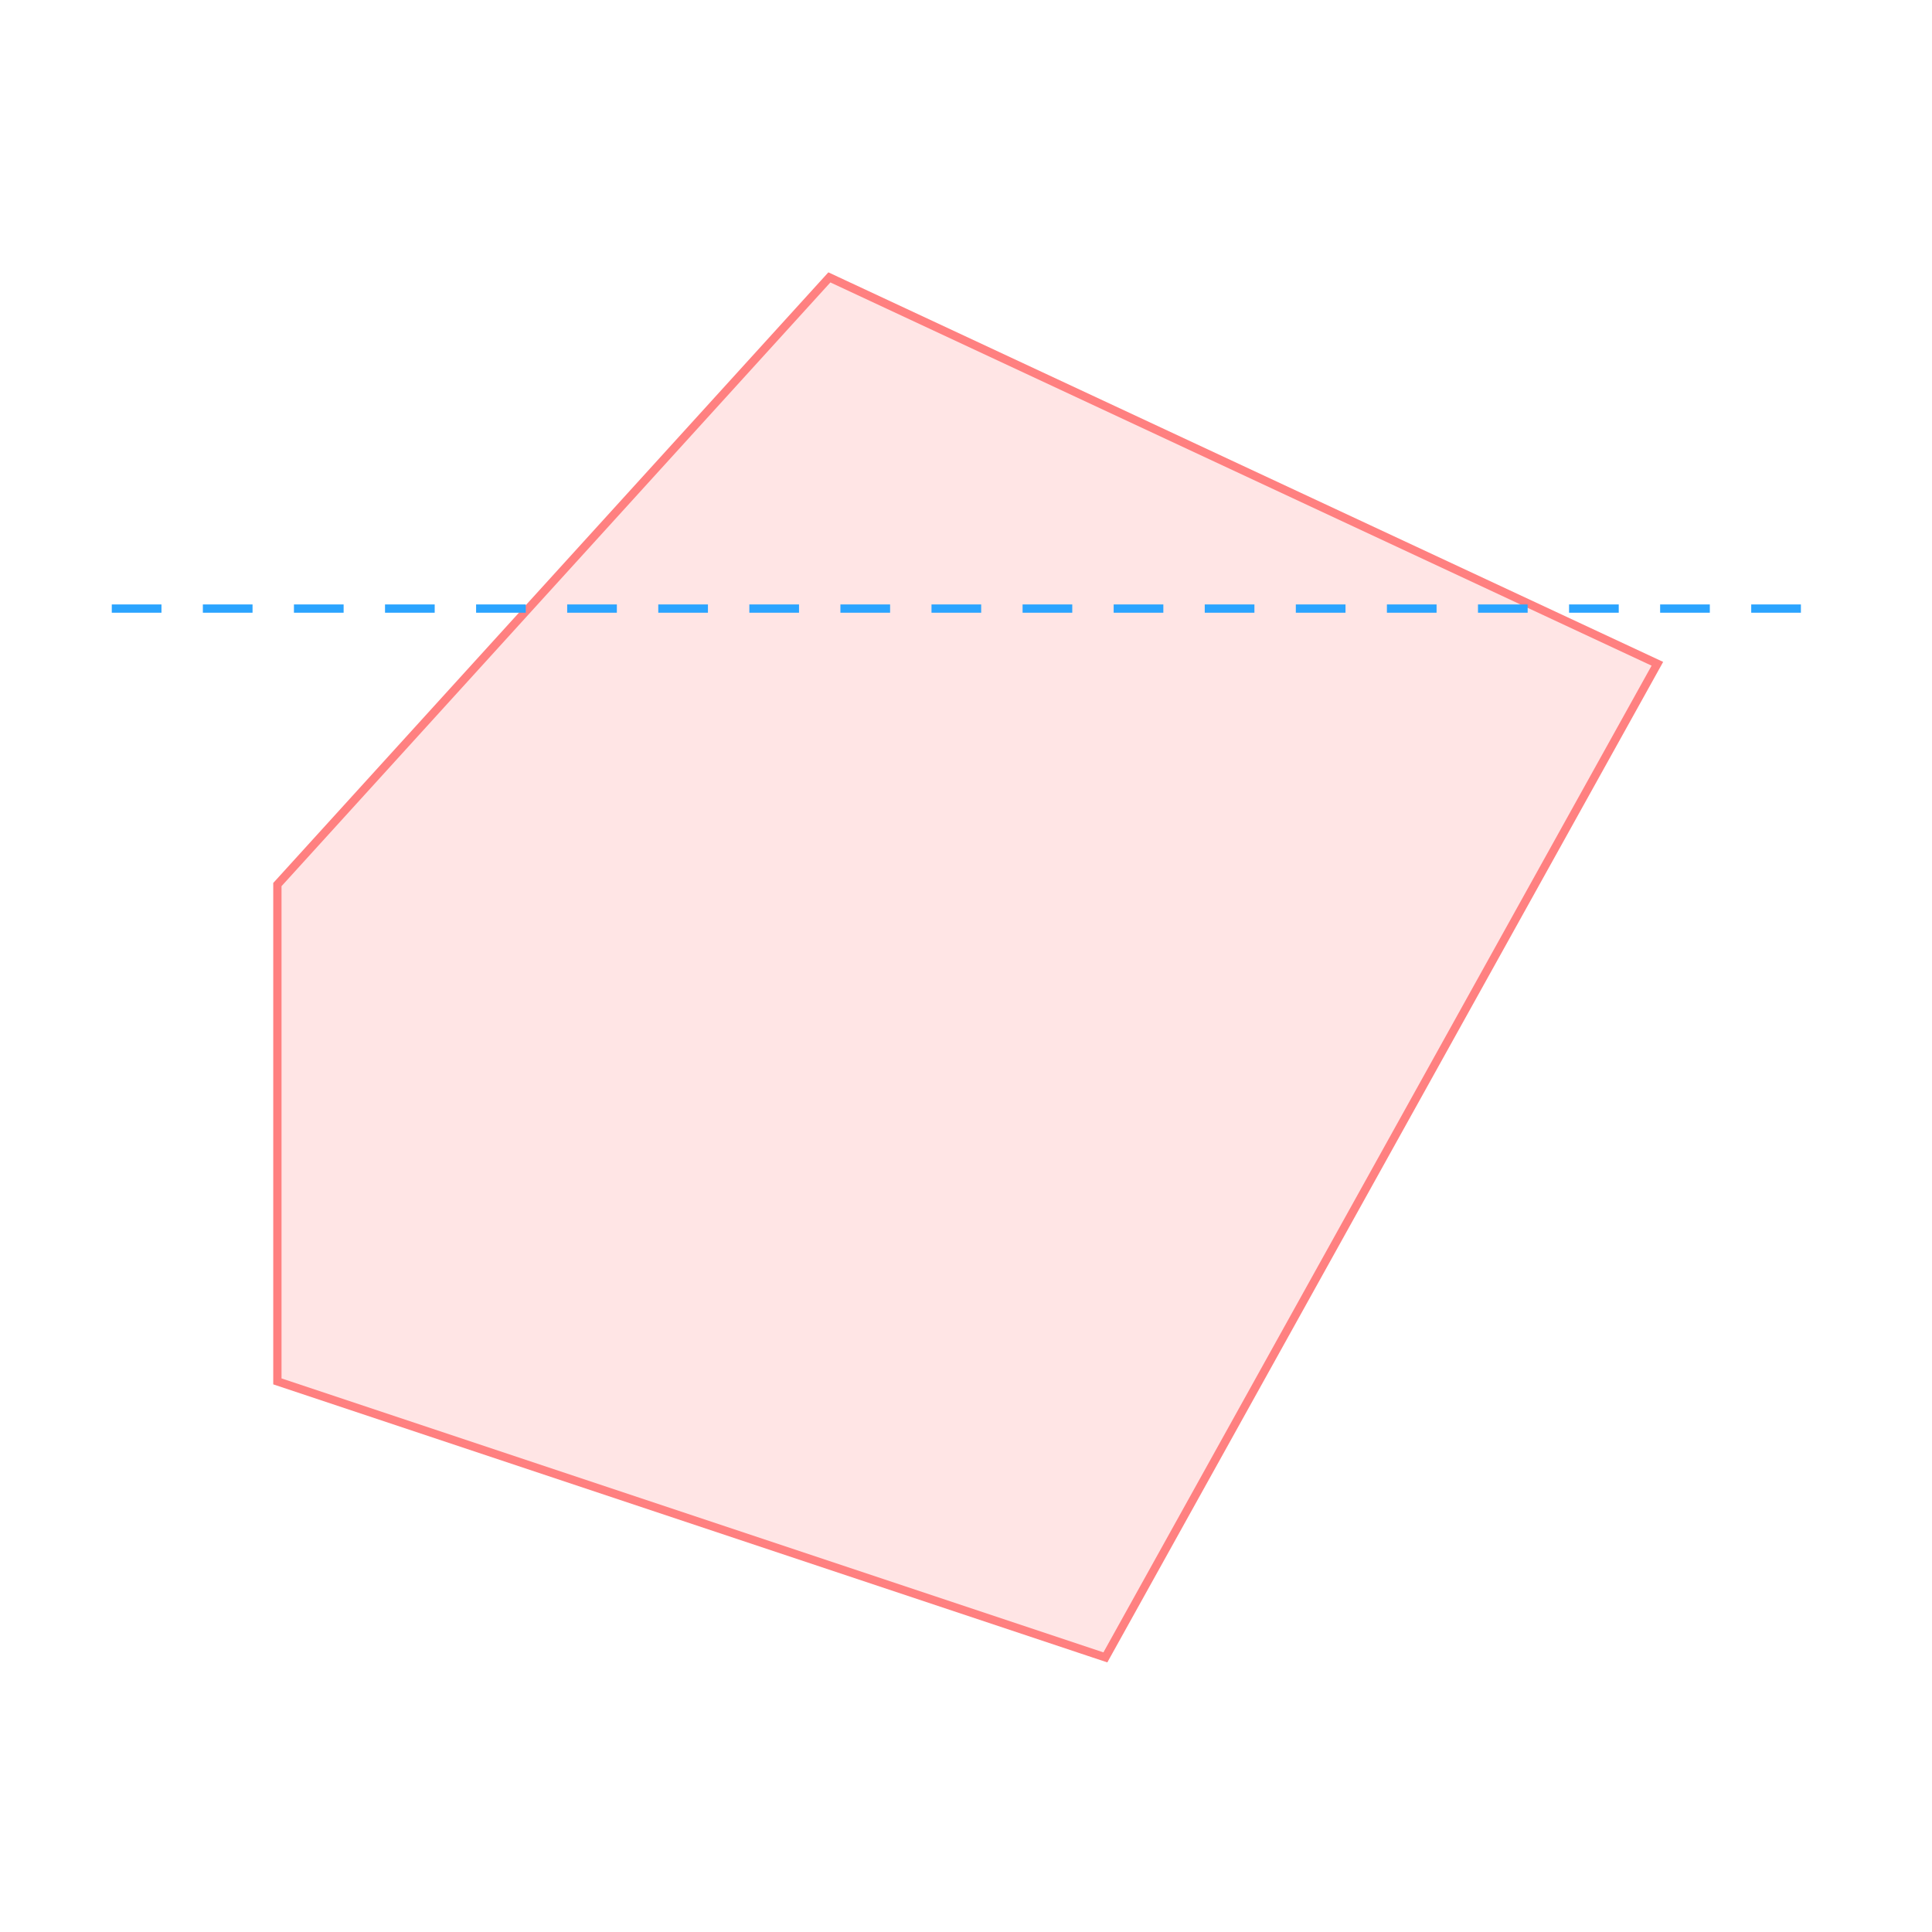
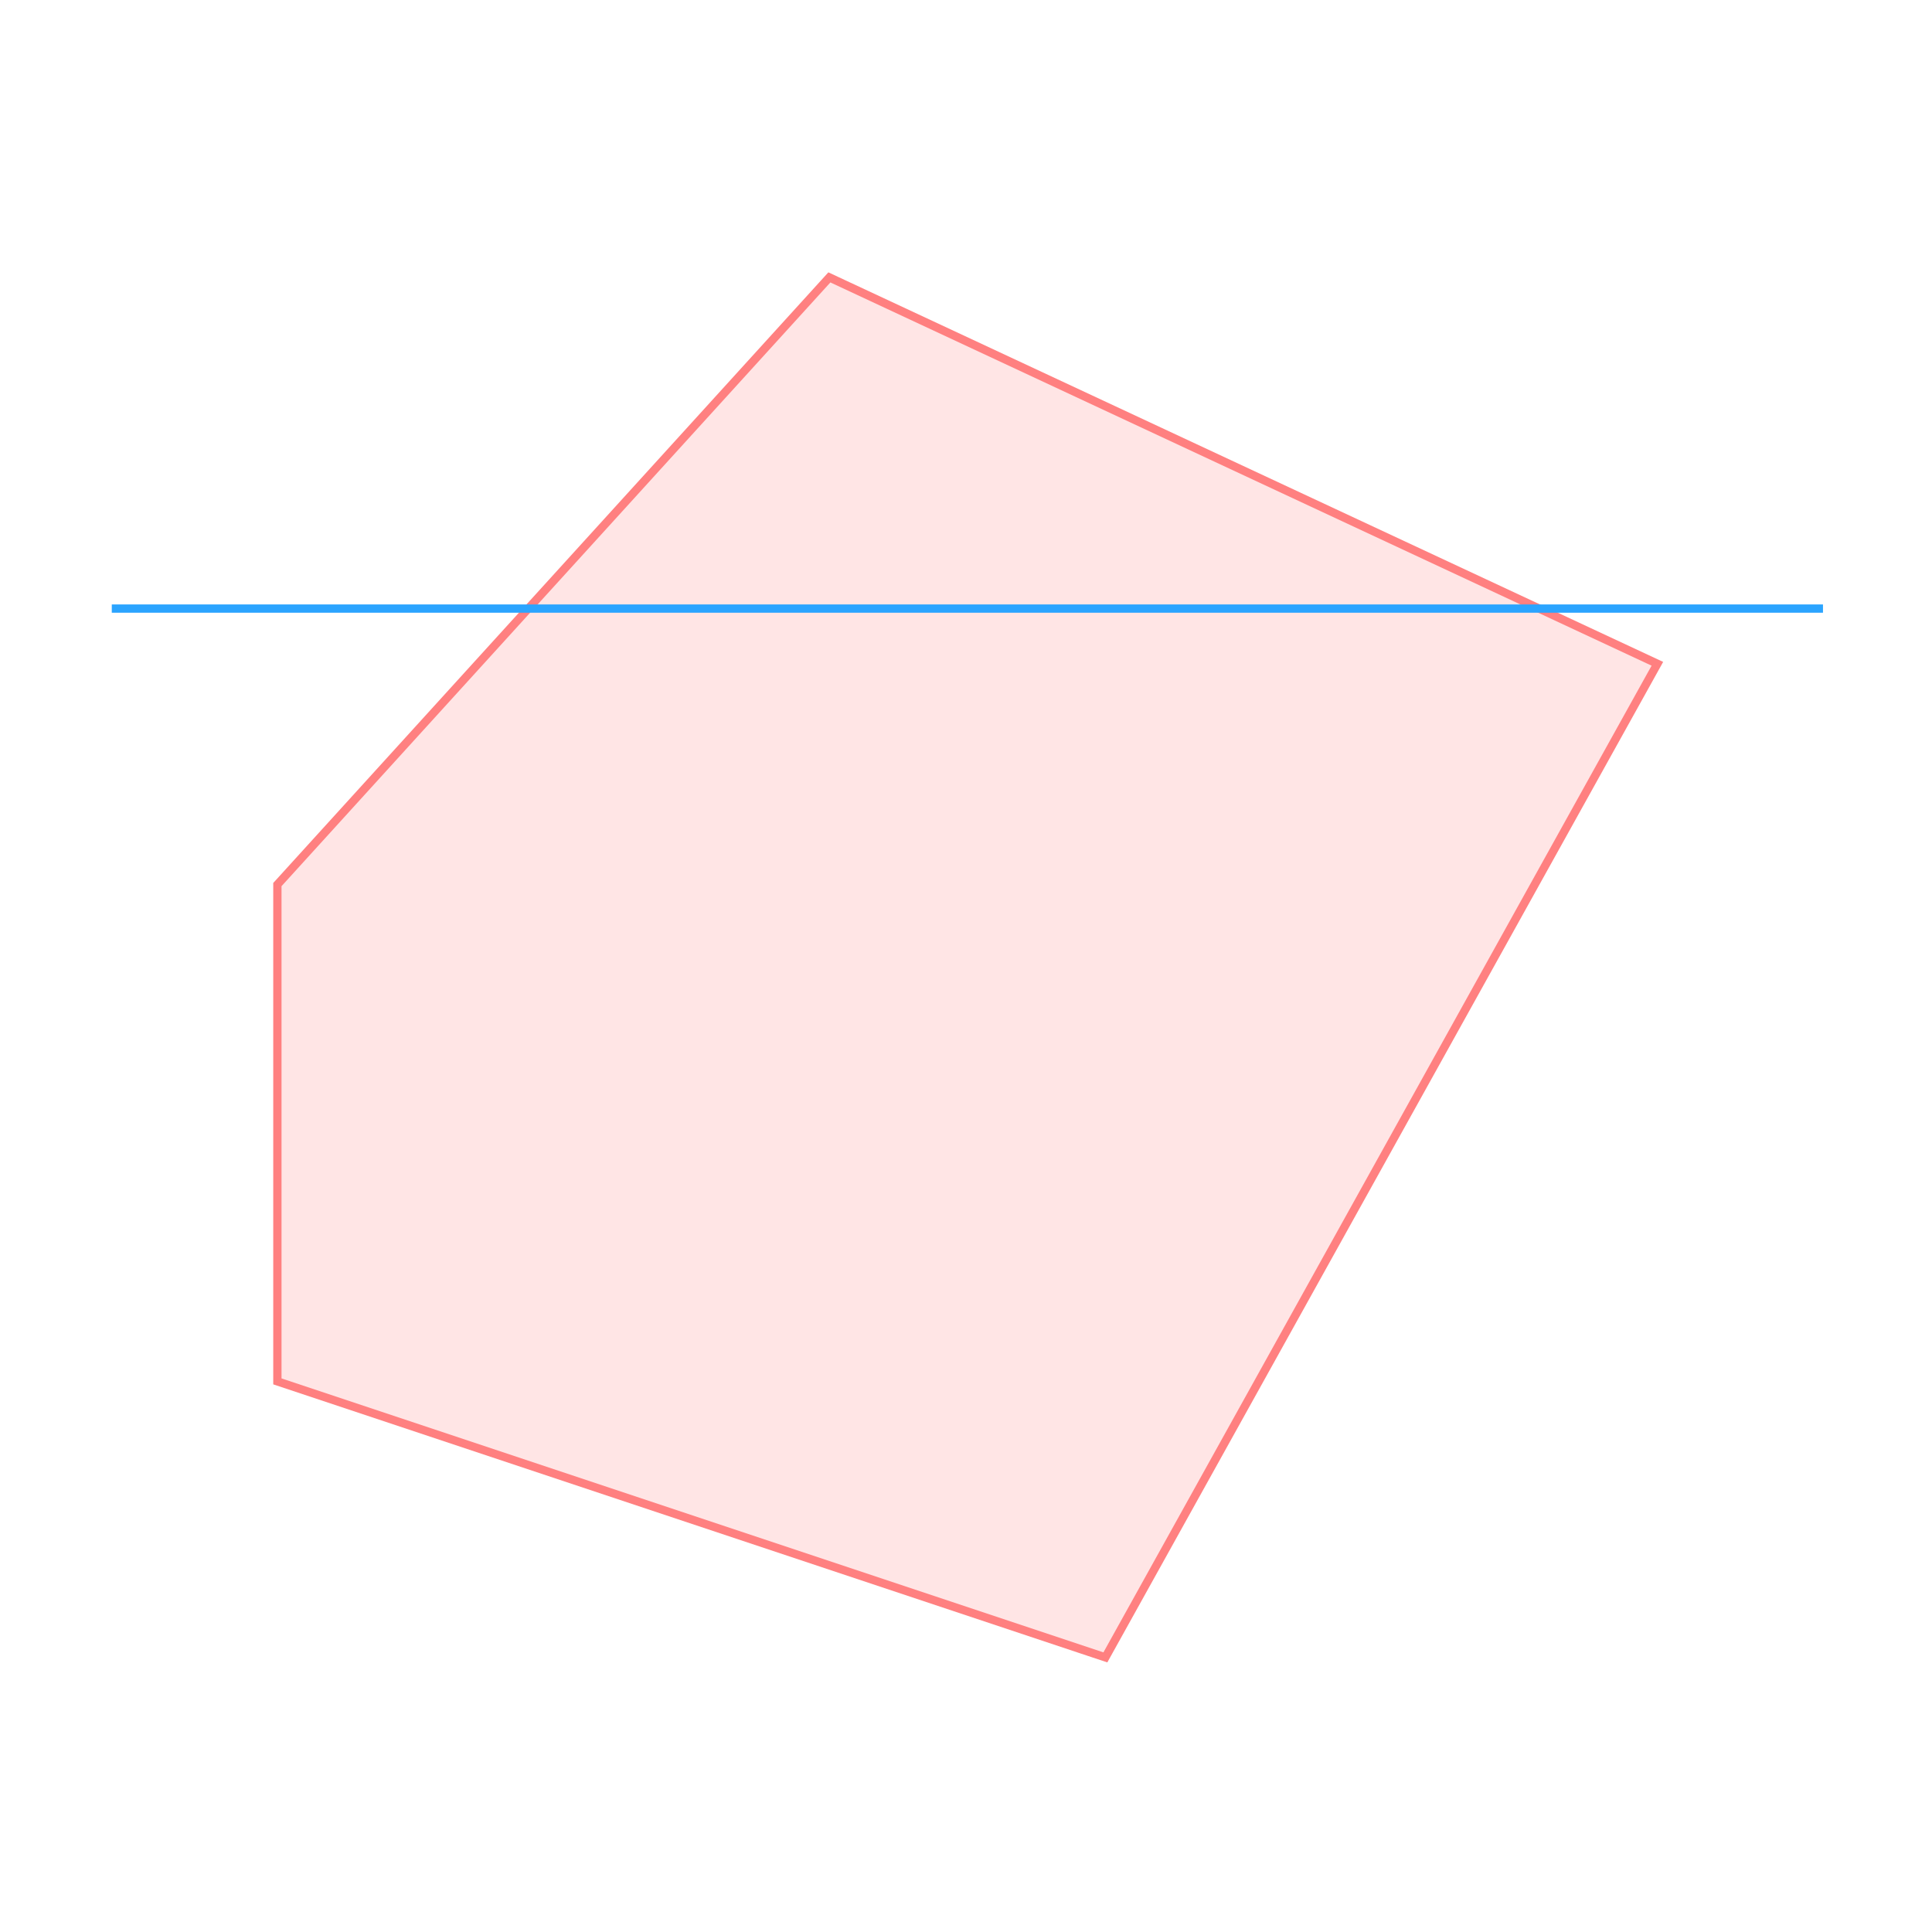
<svg xmlns="http://www.w3.org/2000/svg" version="1.1" x="0" y="0" width="700" height="700" viewBox="0, 0, 700, 700">
  <g id="Layer1">
    <g>
      <path d="M100.5,320.5 L300.5,100.5 L600.5,240.5 C600.5,240.5 400.5,600.5 400.5,600.5 C400.5,600.5 100.5,500.5 100.5,500.5 L100.5,320.5 z" fill="#FFE5E5" />
      <path d="M100.5,320.5 L300.5,100.5 L600.5,240.5 C600.5,240.5 400.5,600.5 400.5,600.5 C400.5,600.5 100.5,500.5 100.5,500.5 L100.5,320.5 z" fill-opacity="0" stroke="#FF8080" stroke-width="3" />
    </g>
  </g>
  <g id="Layer_3">
-     <path d="M40.5,220.5 L660.5,220.5" fill-opacity="0" stroke="#2BA4FF" stroke-width="3" stroke-dasharray="18,15" />
+     <path d="M40.5,220.5 L660.5,220.5" fill-opacity="0" stroke="#2BA4FF" stroke-width="3" />
  </g>
</svg>
